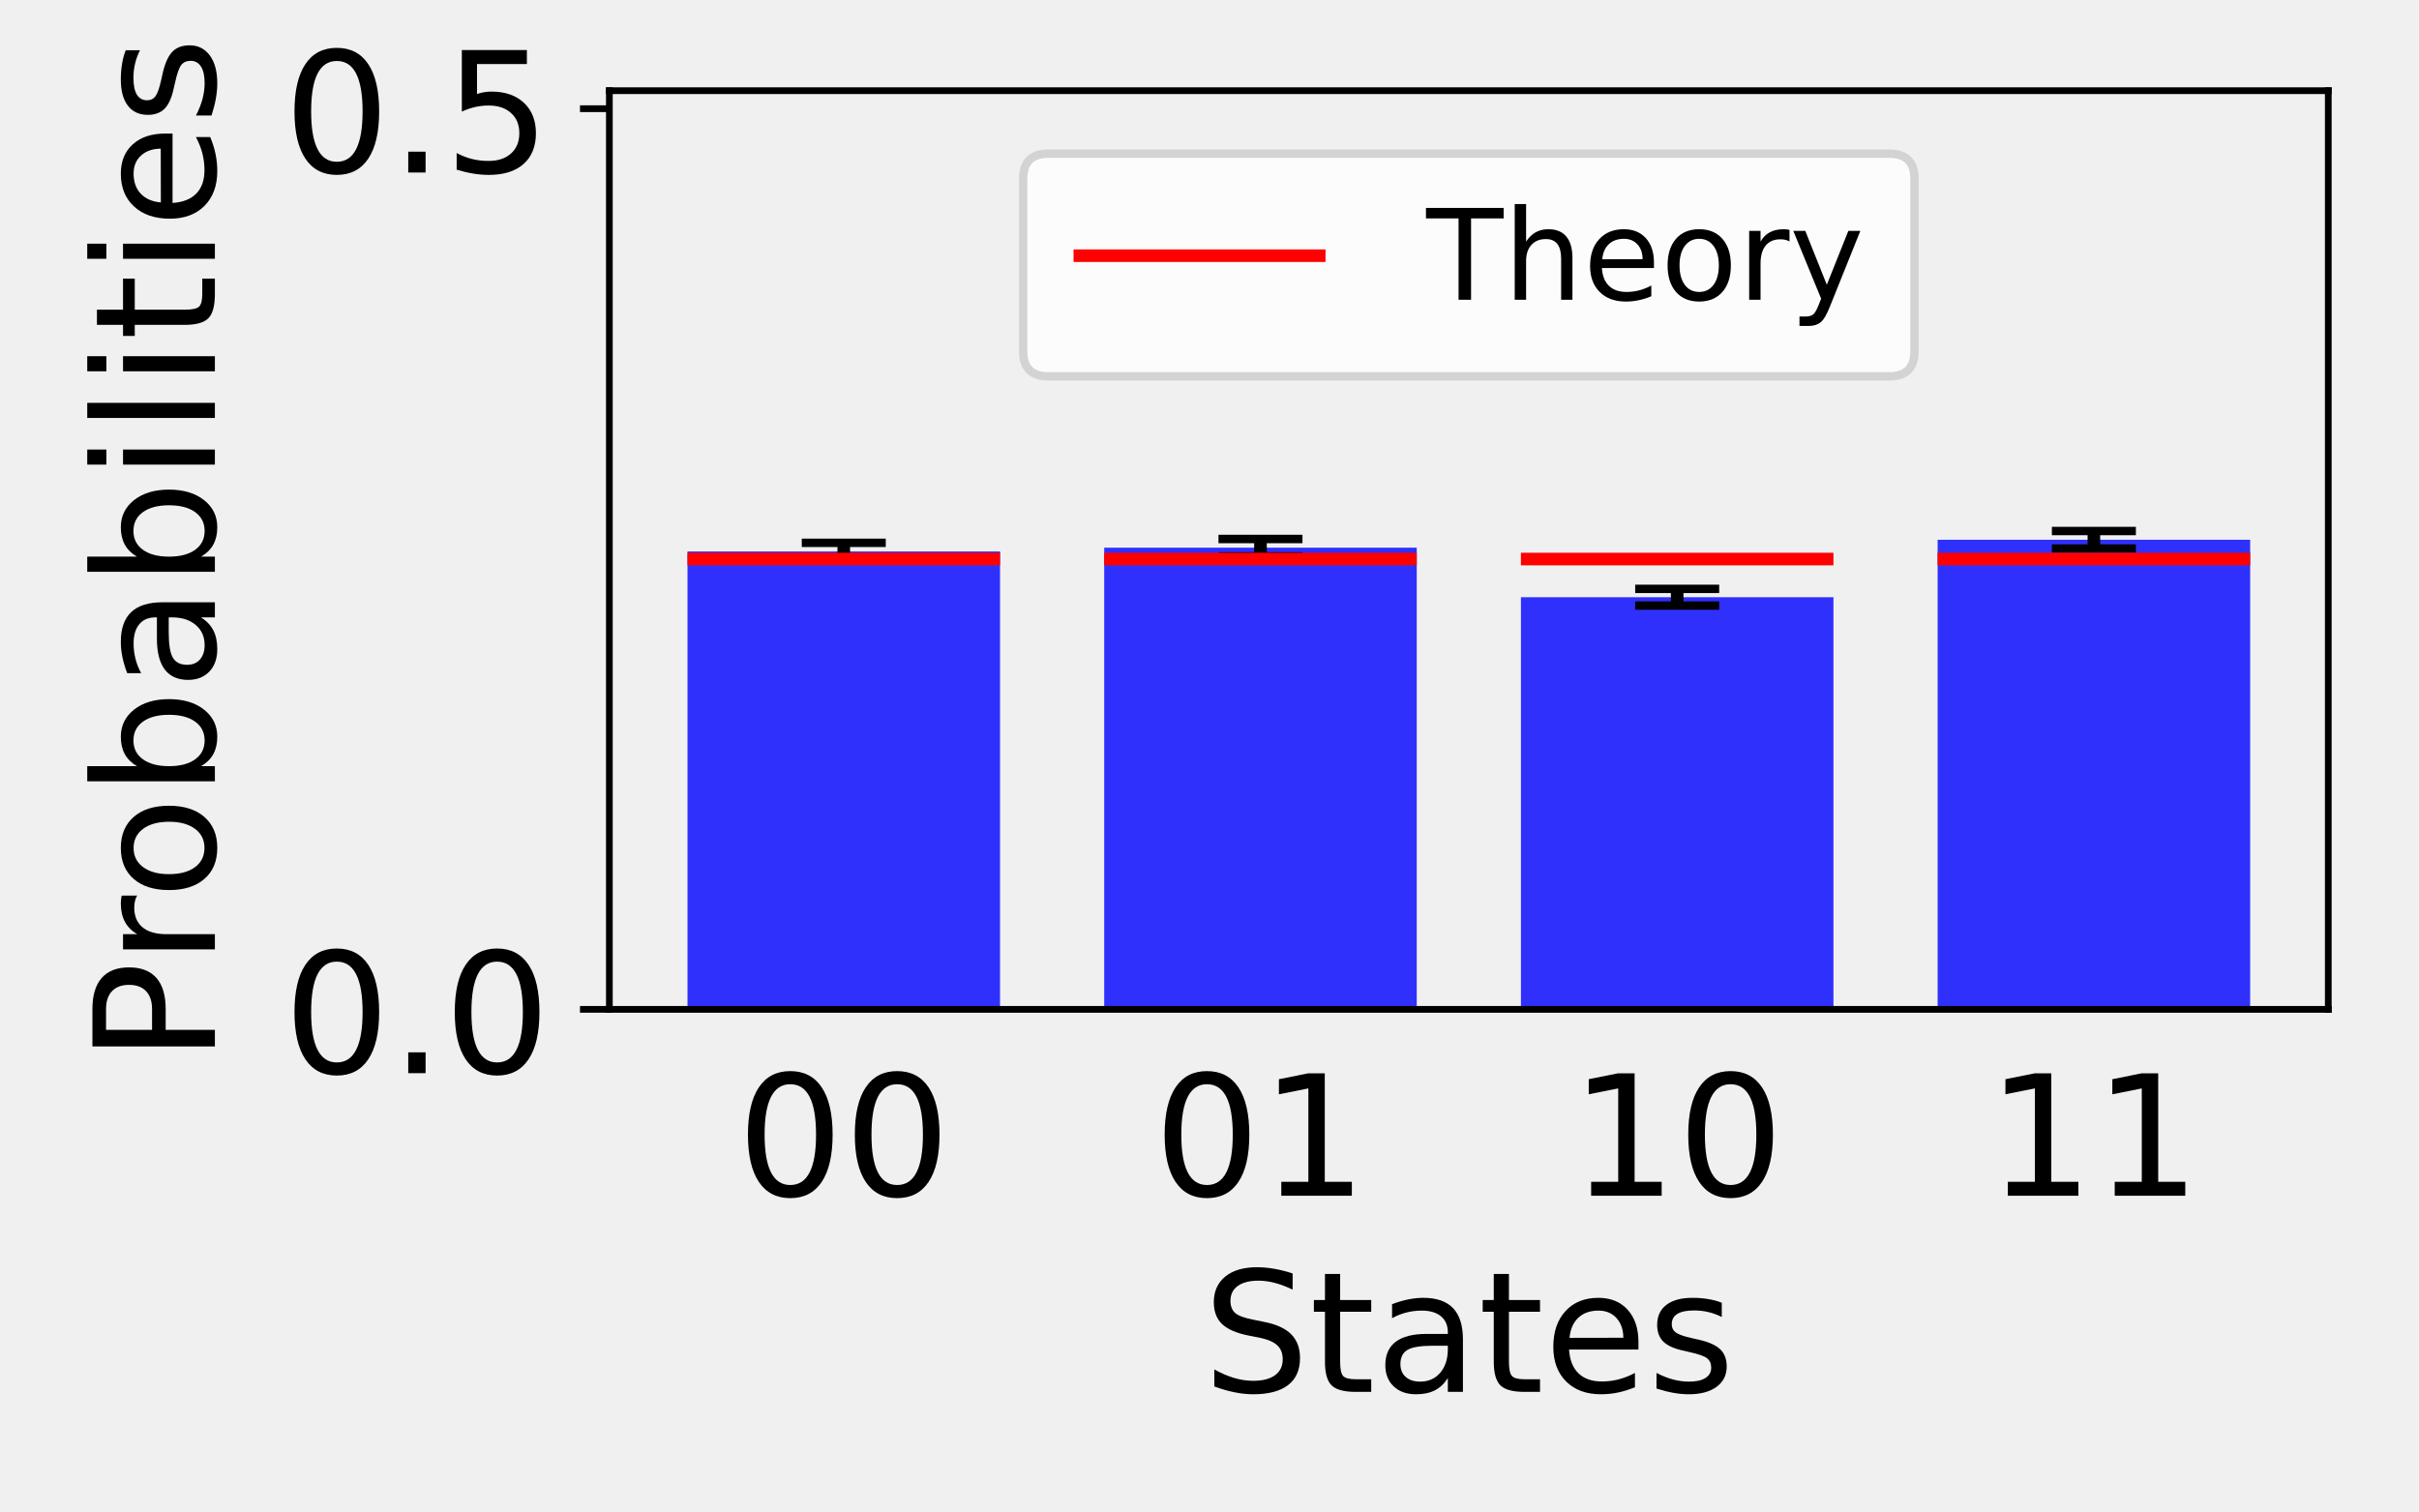
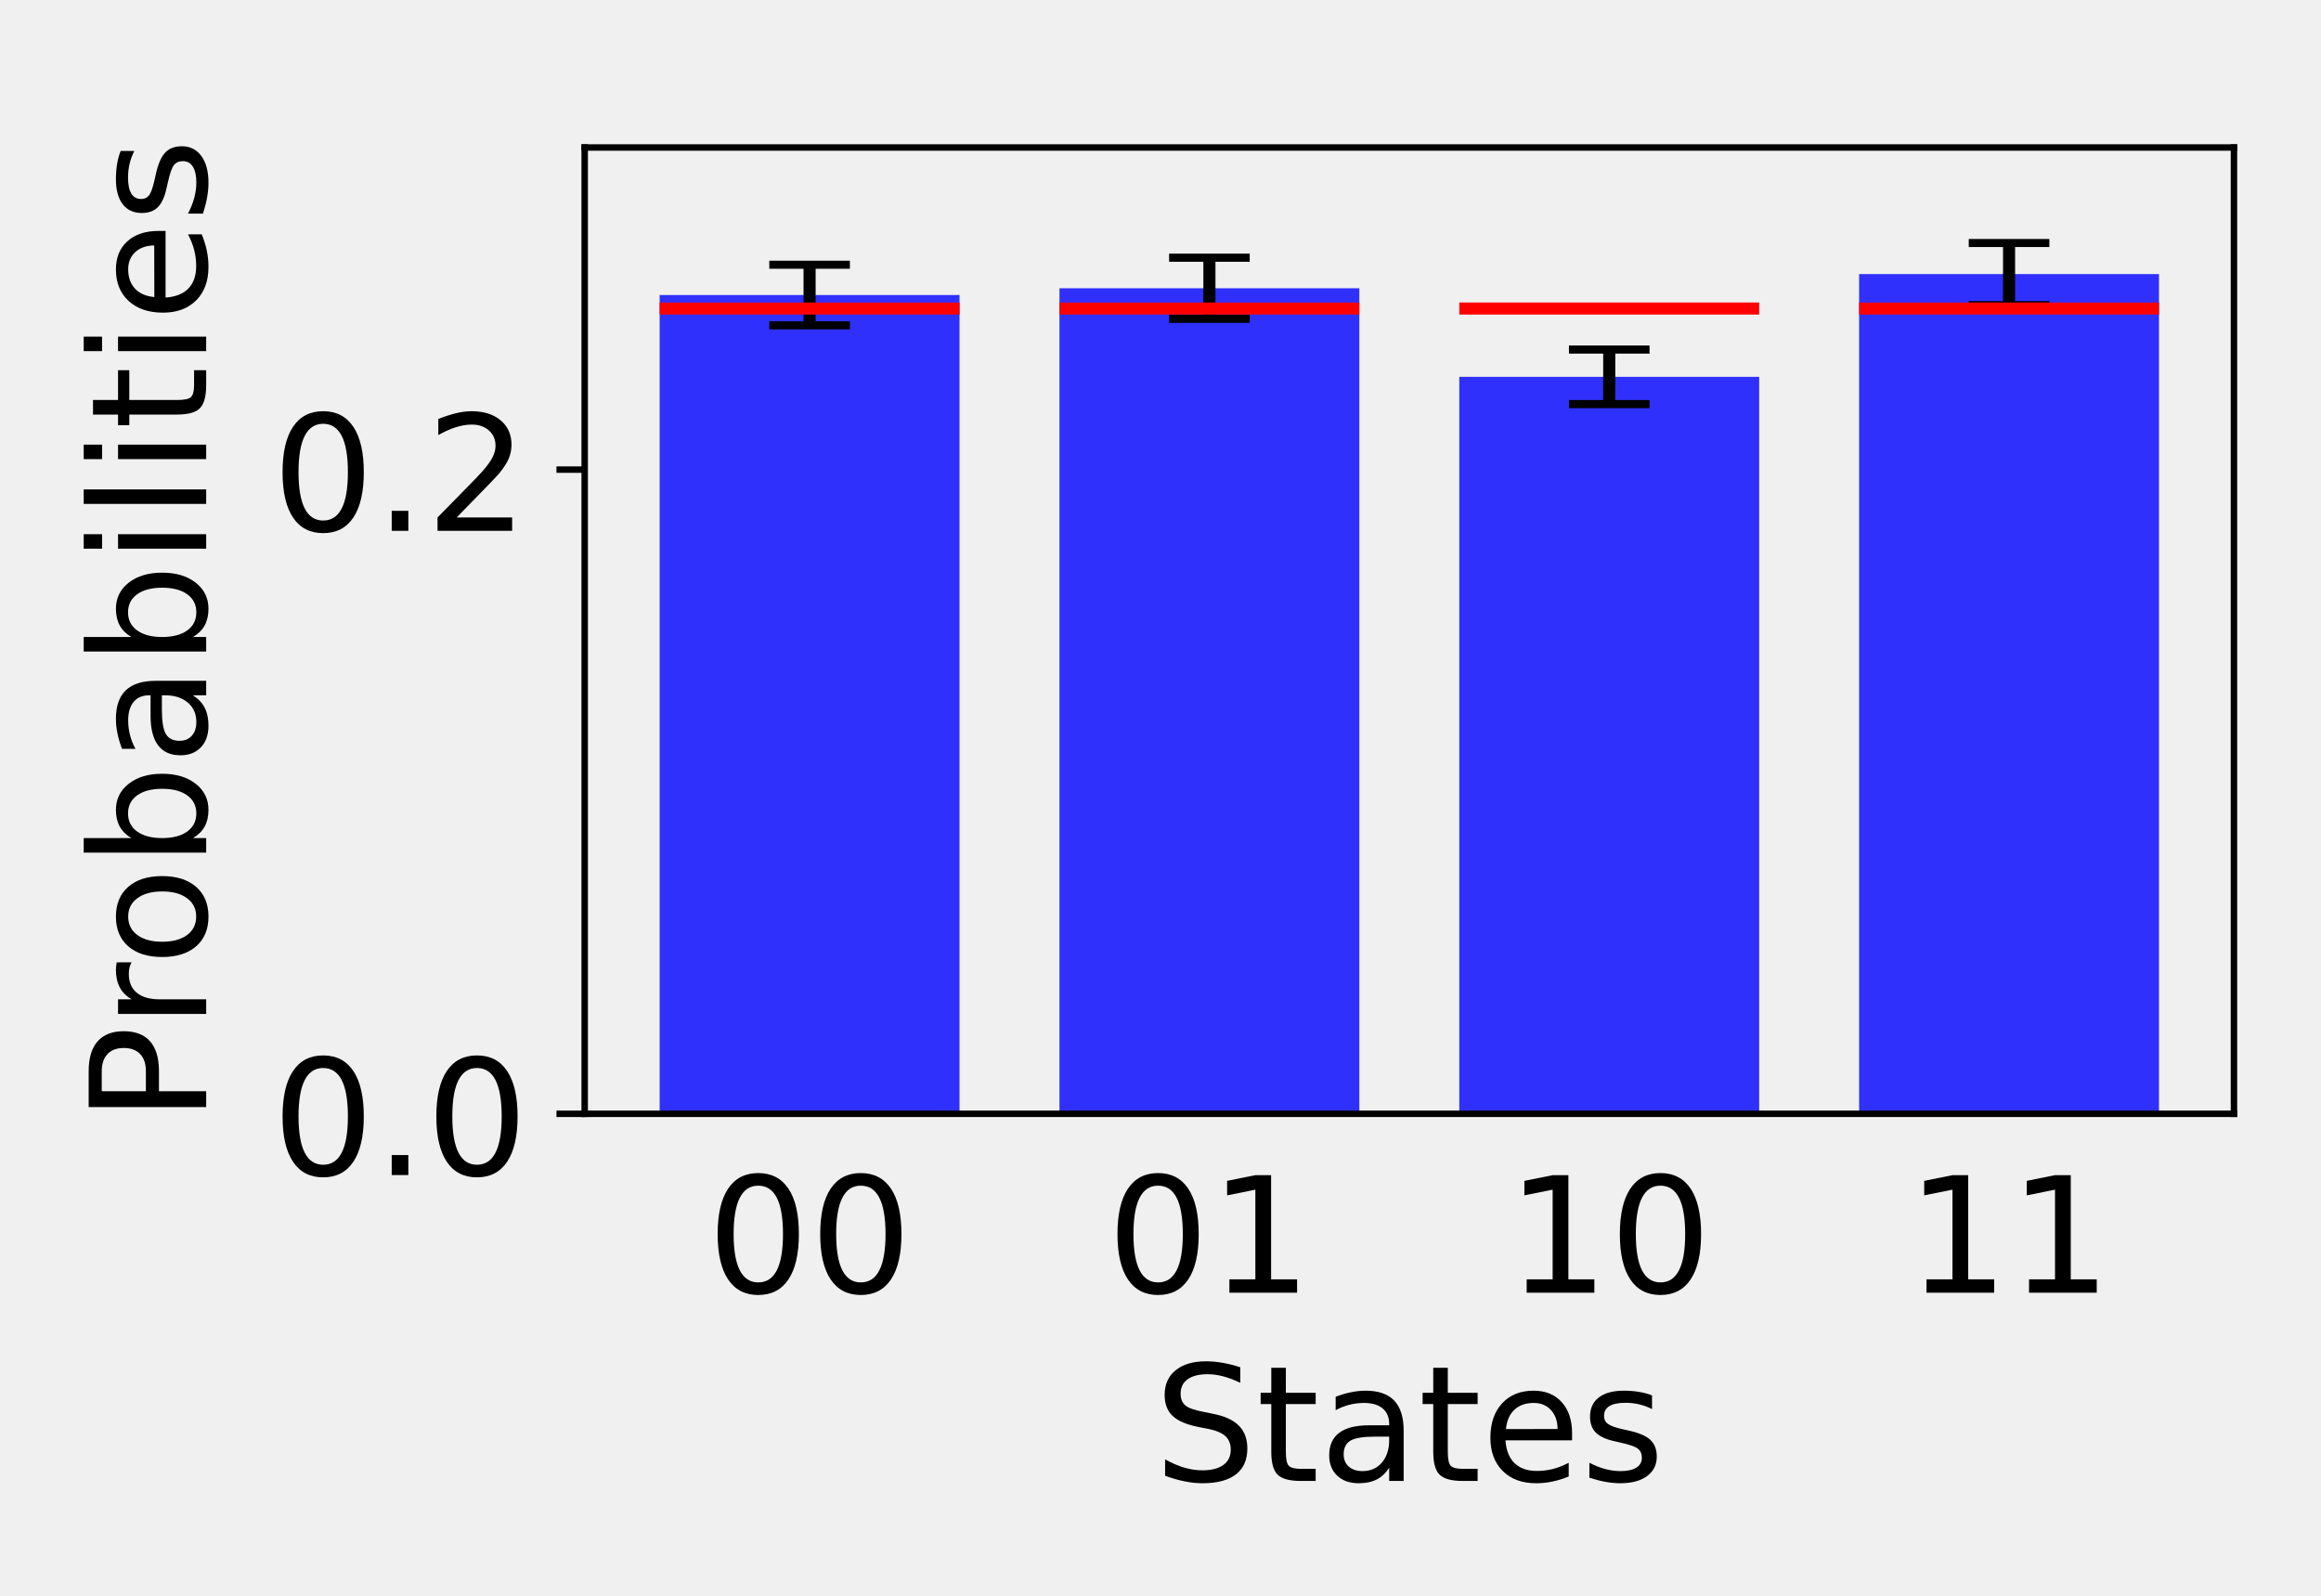
- <svg xmlns="http://www.w3.org/2000/svg" xmlns:xlink="http://www.w3.org/1999/xlink" width="288pt" height="180pt" viewBox="0 0 288 180" version="1.1">
+ <svg xmlns="http://www.w3.org/2000/svg" xmlns:xlink="http://www.w3.org/1999/xlink" width="288pt" height="198pt" viewBox="0 0 288 198" version="1.1">
  <defs>
    <style type="text/css">*{stroke-linejoin: round; stroke-linecap: butt}</style>
  </defs>
  <g id="figure_1">
    <g id="patch_1">
-       <path d="M 0 180  L 288 180  L 288 0  L 0 0  L 0 180  z " style="fill: none" />
+       <path d="M 0 198  L 288 198  L 288 0  L 0 0  L 0 198  z " style="fill: none" />
    </g>
    <g id="axes_1">
      <g id="patch_2">
-         <path d="M 72.55 120.2  L 277.2 120.2  L 277.2 10.8  L 72.55 10.8  L 72.55 120.2  z " style="fill: none" />
+         <path d="M 72.55 138.2  L 277.2 138.2  L 277.2 18.3  L 72.55 18.3  L 72.55 138.2  z " style="fill: none" />
      </g>
      <g id="patch_3">
-         <path d="M 81.852 120.2  L 119.061 120.2  L 119.061 65.672  L 81.852 65.672  z " clip-path="url(#p9bc8236c54)" style="fill: #0000ff; opacity: 0.8" />
+         <path d="M 81.852 138.2  L 119.061 138.2  L 119.061 36.605  L 81.852 36.605  z " clip-path="url(#p10406048c3)" style="fill: #0000ff; opacity: 0.8" />
      </g>
      <g id="patch_4">
-         <path d="M 131.464 120.2  L 168.673 120.2  L 168.673 65.221  L 131.464 65.221  z " clip-path="url(#p9bc8236c54)" style="fill: #0000ff; opacity: 0.8" />
+         <path d="M 131.464 138.2  L 168.673 138.2  L 168.673 35.765  L 131.464 35.765  z " clip-path="url(#p10406048c3)" style="fill: #0000ff; opacity: 0.8" />
      </g>
      <g id="patch_5">
-         <path d="M 181.077 120.2  L 218.286 120.2  L 218.286 71.12  L 181.077 71.12  z " clip-path="url(#p9bc8236c54)" style="fill: #0000ff; opacity: 0.8" />
+         <path d="M 181.077 138.2  L 218.286 138.2  L 218.286 46.756  L 181.077 46.756  z " clip-path="url(#p10406048c3)" style="fill: #0000ff; opacity: 0.8" />
      </g>
      <g id="patch_6">
-         <path d="M 230.689 120.2  L 267.898 120.2  L 267.898 64.277  L 230.689 64.277  z " clip-path="url(#p9bc8236c54)" style="fill: #0000ff; opacity: 0.8" />
+         <path d="M 230.689 138.2  L 267.898 138.2  L 267.898 34.007  L 230.689 34.007  z " clip-path="url(#p10406048c3)" style="fill: #0000ff; opacity: 0.8" />
      </g>
      <g id="matplotlib.axis_1">
        <g id="xtick_1">
          <g id="text_1">
-             <g transform="translate(87.73182 142.3969)scale(0.2 -0.2)">
+             <g transform="translate(87.73182 160.3969)scale(0.2 -0.2)">
              <defs>
                <path id="DejaVuSans-30" d="M 2034 4250  Q 1547 4250 1301 3770  Q 1056 3291 1056 2328  Q 1056 1369 1301 889  Q 1547 409 2034 409  Q 2525 409 2770 889  Q 3016 1369 3016 2328  Q 3016 3291 2770 3770  Q 2525 4250 2034 4250  z M 2034 4750  Q 2819 4750 3233 4129  Q 3647 3509 3647 2328  Q 3647 1150 3233 529  Q 2819 -91 2034 -91  Q 1250 -91 836 529  Q 422 1150 422 2328  Q 422 3509 836 4129  Q 1250 4750 2034 4750  z " transform="scale(0.015625)" />
              </defs>
              <use xlink:href="#DejaVuSans-30" />
              <use xlink:href="#DejaVuSans-30" x="63.623" />
            </g>
          </g>
        </g>
        <g id="xtick_2">
          <g id="text_2">
-             <g transform="translate(137.3439 142.3969)scale(0.2 -0.2)">
+             <g transform="translate(137.3439 160.3969)scale(0.2 -0.2)">
              <defs>
                <path id="DejaVuSans-31" d="M 794 531  L 1825 531  L 1825 4091  L 703 3866  L 703 4441  L 1819 4666  L 2450 4666  L 2450 531  L 3481 531  L 3481 0  L 794 0  L 794 531  z " transform="scale(0.015625)" />
              </defs>
              <use xlink:href="#DejaVuSans-30" />
              <use xlink:href="#DejaVuSans-31" x="63.623" />
            </g>
          </g>
        </g>
        <g id="xtick_3">
          <g id="text_3">
-             <g transform="translate(186.9561 142.3969)scale(0.2 -0.2)">
+             <g transform="translate(186.9561 160.3969)scale(0.2 -0.2)">
              <use xlink:href="#DejaVuSans-31" />
              <use xlink:href="#DejaVuSans-30" x="63.623" />
            </g>
          </g>
        </g>
        <g id="xtick_4">
          <g id="text_4">
-             <g transform="translate(236.5682 142.3969)scale(0.2 -0.2)">
+             <g transform="translate(236.5682 160.3969)scale(0.2 -0.2)">
              <use xlink:href="#DejaVuSans-31" />
              <use xlink:href="#DejaVuSans-31" x="63.623" />
            </g>
          </g>
        </g>
        <g id="text_5">
-           <g transform="translate(143.1953 165.7531)scale(0.2 -0.2)">
+           <g transform="translate(143.1953 183.7531)scale(0.2 -0.2)">
            <defs>
              <path id="DejaVuSans-53" d="M 3425 4513  L 3425 3897  Q 3066 4069 2747 4153  Q 2428 4238 2131 4238  Q 1616 4238 1336 4038  Q 1056 3838 1056 3469  Q 1056 3159 1242 3001  Q 1428 2844 1947 2747  L 2328 2669  Q 3034 2534 3370 2195  Q 3706 1856 3706 1288  Q 3706 609 3251 259  Q 2797 -91 1919 -91  Q 1588 -91 1214 -16  Q 841 59 441 206  L 441 856  Q 825 641 1194 531  Q 1563 422 1919 422  Q 2459 422 2753 634  Q 3047 847 3047 1241  Q 3047 1584 2836 1778  Q 2625 1972 2144 2069  L 1759 2144  Q 1053 2284 737 2584  Q 422 2884 422 3419  Q 422 4038 858 4394  Q 1294 4750 2059 4750  Q 2388 4750 2728 4690  Q 3069 4631 3425 4513  z " transform="scale(0.015625)" />
              <path id="DejaVuSans-74" d="M 1172 4494  L 1172 3500  L 2356 3500  L 2356 3053  L 1172 3053  L 1172 1153  Q 1172 725 1289 603  Q 1406 481 1766 481  L 2356 481  L 2356 0  L 1766 0  Q 1100 0 847 248  Q 594 497 594 1153  L 594 3053  L 172 3053  L 172 3500  L 594 3500  L 594 4494  L 1172 4494  z " transform="scale(0.015625)" />
              <path id="DejaVuSans-61" d="M 2194 1759  Q 1497 1759 1228 1600  Q 959 1441 959 1056  Q 959 750 1161 570  Q 1363 391 1709 391  Q 2188 391 2477 730  Q 2766 1069 2766 1631  L 2766 1759  L 2194 1759  z M 3341 1997  L 3341 0  L 2766 0  L 2766 531  Q 2569 213 2275 61  Q 1981 -91 1556 -91  Q 1019 -91 701 211  Q 384 513 384 1019  Q 384 1609 779 1909  Q 1175 2209 1959 2209  L 2766 2209  L 2766 2266  Q 2766 2663 2505 2880  Q 2244 3097 1772 3097  Q 1472 3097 1187 3025  Q 903 2953 641 2809  L 641 3341  Q 956 3463 1253 3523  Q 1550 3584 1831 3584  Q 2591 3584 2966 3190  Q 3341 2797 3341 1997  z " transform="scale(0.015625)" />
              <path id="DejaVuSans-65" d="M 3597 1894  L 3597 1613  L 953 1613  Q 991 1019 1311 708  Q 1631 397 2203 397  Q 2534 397 2845 478  Q 3156 559 3463 722  L 3463 178  Q 3153 47 2828 -22  Q 2503 -91 2169 -91  Q 1331 -91 842 396  Q 353 884 353 1716  Q 353 2575 817 3079  Q 1281 3584 2069 3584  Q 2775 3584 3186 3129  Q 3597 2675 3597 1894  z M 3022 2063  Q 3016 2534 2758 2815  Q 2500 3097 2075 3097  Q 1594 3097 1305 2825  Q 1016 2553 972 2059  L 3022 2063  z " transform="scale(0.015625)" />
              <path id="DejaVuSans-73" d="M 2834 3397  L 2834 2853  Q 2591 2978 2328 3040  Q 2066 3103 1784 3103  Q 1356 3103 1142 2972  Q 928 2841 928 2578  Q 928 2378 1081 2264  Q 1234 2150 1697 2047  L 1894 2003  Q 2506 1872 2764 1633  Q 3022 1394 3022 966  Q 3022 478 2636 193  Q 2250 -91 1575 -91  Q 1294 -91 989 -36  Q 684 19 347 128  L 347 722  Q 666 556 975 473  Q 1284 391 1588 391  Q 1994 391 2212 530  Q 2431 669 2431 922  Q 2431 1156 2273 1281  Q 2116 1406 1581 1522  L 1381 1569  Q 847 1681 609 1914  Q 372 2147 372 2553  Q 372 3047 722 3315  Q 1072 3584 1716 3584  Q 2034 3584 2315 3537  Q 2597 3491 2834 3397  z " transform="scale(0.015625)" />
            </defs>
            <use xlink:href="#DejaVuSans-53" />
            <use xlink:href="#DejaVuSans-74" x="63.477" />
            <use xlink:href="#DejaVuSans-61" x="102.686" />
            <use xlink:href="#DejaVuSans-74" x="163.965" />
            <use xlink:href="#DejaVuSans-65" x="203.174" />
            <use xlink:href="#DejaVuSans-73" x="264.697" />
          </g>
        </g>
      </g>
      <g id="matplotlib.axis_2">
        <g id="ytick_1">
          <g id="line2d_1">
            <defs>
-               <path id="m9653339bf8" d="M 0 0  L -3.5 0  " style="stroke: #000000; stroke-width: 0.8" />
+               <path id="m119015cf7a" d="M 0 0  L -3.5 0  " style="stroke: #000000; stroke-width: 0.8" />
            </defs>
            <g>
-               <use xlink:href="#m9653339bf8" x="72.55" y="120.2" style="stroke: #000000; stroke-width: 0.8" />
+               <use xlink:href="#m119015cf7a" x="72.55" y="138.2" style="stroke: #000000; stroke-width: 0.8" />
            </g>
          </g>
          <g id="text_6">
-             <g transform="translate(33.74375 127.7984)scale(0.2 -0.2)">
+             <g transform="translate(33.74375 145.7984)scale(0.2 -0.2)">
              <defs>
                <path id="DejaVuSans-2e" d="M 684 794  L 1344 794  L 1344 0  L 684 0  L 684 794  z " transform="scale(0.015625)" />
              </defs>
              <use xlink:href="#DejaVuSans-30" />
              <use xlink:href="#DejaVuSans-2e" x="63.623" />
              <use xlink:href="#DejaVuSans-30" x="95.41" />
            </g>
          </g>
        </g>
        <g id="ytick_2">
          <g id="line2d_2">
            <g>
-               <use xlink:href="#m9653339bf8" x="72.55" y="12.945" style="stroke: #000000; stroke-width: 0.8" />
+               <use xlink:href="#m119015cf7a" x="72.55" y="58.267" style="stroke: #000000; stroke-width: 0.8" />
            </g>
          </g>
          <g id="text_7">
-             <g transform="translate(33.74375 20.54354)scale(0.2 -0.2)">
-               <defs>
-                 <path id="DejaVuSans-35" d="M 691 4666  L 3169 4666  L 3169 4134  L 1269 4134  L 1269 2991  Q 1406 3038 1543 3061  Q 1681 3084 1819 3084  Q 2600 3084 3056 2656  Q 3513 2228 3513 1497  Q 3513 744 3044 326  Q 2575 -91 1722 -91  Q 1428 -91 1123 -41  Q 819 9 494 109  L 494 744  Q 775 591 1075 516  Q 1375 441 1709 441  Q 2250 441 2565 725  Q 2881 1009 2881 1497  Q 2881 1984 2565 2268  Q 2250 2553 1709 2553  Q 1456 2553 1204 2497  Q 953 2441 691 2322  L 691 4666  z " transform="scale(0.015625)" />
+             <g transform="translate(33.74375 65.8651)scale(0.2 -0.2)">
+               <defs>
+                 <path id="DejaVuSans-32" d="M 1228 531  L 3431 531  L 3431 0  L 469 0  L 469 531  Q 828 903 1448 1529  Q 2069 2156 2228 2338  Q 2531 2678 2651 2914  Q 2772 3150 2772 3378  Q 2772 3750 2511 3984  Q 2250 4219 1831 4219  Q 1534 4219 1204 4116  Q 875 4013 500 3803  L 500 4441  Q 881 4594 1212 4672  Q 1544 4750 1819 4750  Q 2544 4750 2975 4387  Q 3406 4025 3406 3419  Q 3406 3131 3298 2873  Q 3191 2616 2906 2266  Q 2828 2175 2409 1742  Q 1991 1309 1228 531  z " transform="scale(0.015625)" />
              </defs>
              <use xlink:href="#DejaVuSans-30" />
              <use xlink:href="#DejaVuSans-2e" x="63.623" />
-               <use xlink:href="#DejaVuSans-35" x="95.41" />
+               <use xlink:href="#DejaVuSans-32" x="95.41" />
            </g>
          </g>
        </g>
        <g id="text_8">
-           <g transform="translate(25.58438 126.5797)rotate(-90)scale(0.2 -0.2)">
+           <g transform="translate(25.58438 139.3297)rotate(-90)scale(0.2 -0.2)">
            <defs>
              <path id="DejaVuSans-50" d="M 1259 4147  L 1259 2394  L 2053 2394  Q 2494 2394 2734 2622  Q 2975 2850 2975 3272  Q 2975 3691 2734 3919  Q 2494 4147 2053 4147  L 1259 4147  z M 628 4666  L 2053 4666  Q 2838 4666 3239 4311  Q 3641 3956 3641 3272  Q 3641 2581 3239 2228  Q 2838 1875 2053 1875  L 1259 1875  L 1259 0  L 628 0  L 628 4666  z " transform="scale(0.015625)" />
              <path id="DejaVuSans-72" d="M 2631 2963  Q 2534 3019 2420 3045  Q 2306 3072 2169 3072  Q 1681 3072 1420 2755  Q 1159 2438 1159 1844  L 1159 0  L 581 0  L 581 3500  L 1159 3500  L 1159 2956  Q 1341 3275 1631 3429  Q 1922 3584 2338 3584  Q 2397 3584 2469 3576  Q 2541 3569 2628 3553  L 2631 2963  z " transform="scale(0.015625)" />
              <path id="DejaVuSans-6f" d="M 1959 3097  Q 1497 3097 1228 2736  Q 959 2375 959 1747  Q 959 1119 1226 758  Q 1494 397 1959 397  Q 2419 397 2687 759  Q 2956 1122 2956 1747  Q 2956 2369 2687 2733  Q 2419 3097 1959 3097  z M 1959 3584  Q 2709 3584 3137 3096  Q 3566 2609 3566 1747  Q 3566 888 3137 398  Q 2709 -91 1959 -91  Q 1206 -91 779 398  Q 353 888 353 1747  Q 353 2609 779 3096  Q 1206 3584 1959 3584  z " transform="scale(0.015625)" />
              <path id="DejaVuSans-62" d="M 3116 1747  Q 3116 2381 2855 2742  Q 2594 3103 2138 3103  Q 1681 3103 1420 2742  Q 1159 2381 1159 1747  Q 1159 1113 1420 752  Q 1681 391 2138 391  Q 2594 391 2855 752  Q 3116 1113 3116 1747  z M 1159 2969  Q 1341 3281 1617 3432  Q 1894 3584 2278 3584  Q 2916 3584 3314 3078  Q 3713 2572 3713 1747  Q 3713 922 3314 415  Q 2916 -91 2278 -91  Q 1894 -91 1617 61  Q 1341 213 1159 525  L 1159 0  L 581 0  L 581 4863  L 1159 4863  L 1159 2969  z " transform="scale(0.015625)" />
              <path id="DejaVuSans-69" d="M 603 3500  L 1178 3500  L 1178 0  L 603 0  L 603 3500  z M 603 4863  L 1178 4863  L 1178 4134  L 603 4134  L 603 4863  z " transform="scale(0.015625)" />
              <path id="DejaVuSans-6c" d="M 603 4863  L 1178 4863  L 1178 0  L 603 0  L 603 4863  z " transform="scale(0.015625)" />
            </defs>
            <use xlink:href="#DejaVuSans-50" />
            <use xlink:href="#DejaVuSans-72" x="58.553" />
            <use xlink:href="#DejaVuSans-6f" x="97.416" />
            <use xlink:href="#DejaVuSans-62" x="158.598" />
            <use xlink:href="#DejaVuSans-61" x="222.074" />
            <use xlink:href="#DejaVuSans-62" x="283.354" />
            <use xlink:href="#DejaVuSans-69" x="346.83" />
            <use xlink:href="#DejaVuSans-6c" x="374.613" />
            <use xlink:href="#DejaVuSans-69" x="402.396" />
            <use xlink:href="#DejaVuSans-74" x="430.18" />
            <use xlink:href="#DejaVuSans-69" x="469.389" />
            <use xlink:href="#DejaVuSans-65" x="497.172" />
            <use xlink:href="#DejaVuSans-73" x="558.695" />
          </g>
        </g>
      </g>
      <g id="LineCollection_1">
-         <path d="M 100.457 66.704  L 100.457 64.64  " clip-path="url(#p9bc8236c54)" style="fill: none; stroke: #000000; stroke-width: 1.5" />
-         <path d="M 150.069 66.256  L 150.069 64.186  " clip-path="url(#p9bc8236c54)" style="fill: none; stroke: #000000; stroke-width: 1.5" />
-         <path d="M 199.681 72.116  L 199.681 70.125  " clip-path="url(#p9bc8236c54)" style="fill: none; stroke: #000000; stroke-width: 1.5" />
-         <path d="M 249.293 65.318  L 249.293 63.237  " clip-path="url(#p9bc8236c54)" style="fill: none; stroke: #000000; stroke-width: 1.5" />
+         <path d="M 100.457 40.363  L 100.457 32.846  " clip-path="url(#p10406048c3)" style="fill: none; stroke: #000000; stroke-width: 1.5" />
+         <path d="M 150.069 39.556  L 150.069 31.975  " clip-path="url(#p10406048c3)" style="fill: none; stroke: #000000; stroke-width: 1.5" />
+         <path d="M 199.681 50.139  L 199.681 43.373  " clip-path="url(#p10406048c3)" style="fill: none; stroke: #000000; stroke-width: 1.5" />
+         <path d="M 249.293 37.863  L 249.293 30.151  " clip-path="url(#p10406048c3)" style="fill: none; stroke: #000000; stroke-width: 1.5" />
      </g>
      <g id="line2d_3">
        <defs>
-           <path id="mbfb182df23" d="M 5 0  L -5 -0  " style="stroke: #000000" />
+           <path id="m58acfa0c49" d="M 5 0  L -5 -0  " style="stroke: #000000" />
        </defs>
-         <g clip-path="url(#p9bc8236c54)">
-           <use xlink:href="#mbfb182df23" x="100.457" y="66.704" style="stroke: #000000" />
-           <use xlink:href="#mbfb182df23" x="150.069" y="66.256" style="stroke: #000000" />
-           <use xlink:href="#mbfb182df23" x="199.681" y="72.116" style="stroke: #000000" />
-           <use xlink:href="#mbfb182df23" x="249.293" y="65.318" style="stroke: #000000" />
+         <g clip-path="url(#p10406048c3)">
+           <use xlink:href="#m58acfa0c49" x="100.457" y="40.363" style="stroke: #000000" />
+           <use xlink:href="#m58acfa0c49" x="150.069" y="39.556" style="stroke: #000000" />
+           <use xlink:href="#m58acfa0c49" x="199.681" y="50.139" style="stroke: #000000" />
+           <use xlink:href="#m58acfa0c49" x="249.293" y="37.863" style="stroke: #000000" />
        </g>
      </g>
      <g id="line2d_4">
-         <g clip-path="url(#p9bc8236c54)">
-           <use xlink:href="#mbfb182df23" x="100.457" y="64.64" style="stroke: #000000" />
-           <use xlink:href="#mbfb182df23" x="150.069" y="64.186" style="stroke: #000000" />
-           <use xlink:href="#mbfb182df23" x="199.681" y="70.125" style="stroke: #000000" />
-           <use xlink:href="#mbfb182df23" x="249.293" y="63.237" style="stroke: #000000" />
+         <g clip-path="url(#p10406048c3)">
+           <use xlink:href="#m58acfa0c49" x="100.457" y="32.846" style="stroke: #000000" />
+           <use xlink:href="#m58acfa0c49" x="150.069" y="31.975" style="stroke: #000000" />
+           <use xlink:href="#m58acfa0c49" x="199.681" y="43.373" style="stroke: #000000" />
+           <use xlink:href="#m58acfa0c49" x="249.293" y="30.151" style="stroke: #000000" />
        </g>
      </g>
      <g id="LineCollection_2">
-         <path d="M 81.852 66.573  L 119.061 66.573  " clip-path="url(#p9bc8236c54)" style="fill: none; stroke: #ff0000; stroke-width: 1.5" />
+         <path d="M 81.852 38.283  L 119.061 38.283  " clip-path="url(#p10406048c3)" style="fill: none; stroke: #ff0000; stroke-width: 1.5" />
      </g>
      <g id="LineCollection_3">
-         <path d="M 131.464 66.573  L 168.673 66.573  " clip-path="url(#p9bc8236c54)" style="fill: none; stroke: #ff0000; stroke-width: 1.5" />
+         <path d="M 131.464 38.283  L 168.673 38.283  " clip-path="url(#p10406048c3)" style="fill: none; stroke: #ff0000; stroke-width: 1.5" />
      </g>
      <g id="LineCollection_4">
-         <path d="M 181.077 66.573  L 218.286 66.573  " clip-path="url(#p9bc8236c54)" style="fill: none; stroke: #ff0000; stroke-width: 1.5" />
+         <path d="M 181.077 38.283  L 218.286 38.283  " clip-path="url(#p10406048c3)" style="fill: none; stroke: #ff0000; stroke-width: 1.5" />
      </g>
      <g id="LineCollection_5">
-         <path d="M 230.689 66.573  L 267.898 66.573  " clip-path="url(#p9bc8236c54)" style="fill: none; stroke: #ff0000; stroke-width: 1.5" />
+         <path d="M 230.689 38.283  L 267.898 38.283  " clip-path="url(#p10406048c3)" style="fill: none; stroke: #ff0000; stroke-width: 1.5" />
      </g>
      <g id="line2d_5" />
      <g id="patch_7">
-         <path d="M 72.55 120.2  L 72.55 10.8  " style="fill: none; stroke: #000000; stroke-width: 0.8; stroke-linejoin: miter; stroke-linecap: square" />
+         <path d="M 72.55 138.2  L 72.55 18.3  " style="fill: none; stroke: #000000; stroke-width: 0.8; stroke-linejoin: miter; stroke-linecap: square" />
      </g>
      <g id="patch_8">
-         <path d="M 277.2 120.2  L 277.2 10.8  " style="fill: none; stroke: #000000; stroke-width: 0.8; stroke-linejoin: miter; stroke-linecap: square" />
+         <path d="M 277.2 138.2  L 277.2 18.3  " style="fill: none; stroke: #000000; stroke-width: 0.8; stroke-linejoin: miter; stroke-linecap: square" />
      </g>
      <g id="patch_9">
-         <path d="M 72.55 120.2  L 277.2 120.2  " style="fill: none; stroke: #000000; stroke-width: 0.8; stroke-linejoin: miter; stroke-linecap: square" />
+         <path d="M 72.55 138.2  L 277.2 138.2  " style="fill: none; stroke: #000000; stroke-width: 0.8; stroke-linejoin: miter; stroke-linecap: square" />
      </g>
      <g id="patch_10">
-         <path d="M 72.55 10.8  L 277.2 10.8  " style="fill: none; stroke: #000000; stroke-width: 0.8; stroke-linejoin: miter; stroke-linecap: square" />
-       </g>
-       <g id="legend_1">
-         <g id="patch_11">
-           <path d="M 124.815 44.817  L 224.935 44.817  Q 227.935 44.817 227.935 41.817  L 227.935 21.3  Q 227.935 18.3 224.935 18.3  L 124.815 18.3  Q 121.815 18.3 121.815 21.3  L 121.815 41.817  Q 121.815 44.817 124.815 44.817  z " style="fill: #ffffff; opacity: 0.8; stroke: #cccccc; stroke-linejoin: miter" />
-         </g>
-         <g id="line2d_6">
-           <path d="M 127.815 30.448  L 157.815 30.448  " style="fill: none; stroke: #ff0000; stroke-width: 1.5" />
-         </g>
-         <g id="text_9">
-           <g transform="translate(169.8148 35.69766)scale(0.15 -0.15)">
-             <defs>
-               <path id="DejaVuSans-54" d="M -19 4666  L 3928 4666  L 3928 4134  L 2272 4134  L 2272 0  L 1638 0  L 1638 4134  L -19 4134  L -19 4666  z " transform="scale(0.015625)" />
-               <path id="DejaVuSans-68" d="M 3513 2113  L 3513 0  L 2938 0  L 2938 2094  Q 2938 2591 2744 2837  Q 2550 3084 2163 3084  Q 1697 3084 1428 2787  Q 1159 2491 1159 1978  L 1159 0  L 581 0  L 581 4863  L 1159 4863  L 1159 2956  Q 1366 3272 1645 3428  Q 1925 3584 2291 3584  Q 2894 3584 3203 3211  Q 3513 2838 3513 2113  z " transform="scale(0.015625)" />
-               <path id="DejaVuSans-79" d="M 2059 -325  Q 1816 -950 1584 -1140  Q 1353 -1331 966 -1331  L 506 -1331  L 506 -850  L 844 -850  Q 1081 -850 1212 -737  Q 1344 -625 1503 -206  L 1606 56  L 191 3500  L 800 3500  L 1894 763  L 2988 3500  L 3597 3500  L 2059 -325  z " transform="scale(0.015625)" />
-             </defs>
-             <use xlink:href="#DejaVuSans-54" />
-             <use xlink:href="#DejaVuSans-68" x="61.084" />
-             <use xlink:href="#DejaVuSans-65" x="124.463" />
-             <use xlink:href="#DejaVuSans-6f" x="185.986" />
-             <use xlink:href="#DejaVuSans-72" x="247.168" />
-             <use xlink:href="#DejaVuSans-79" x="288.281" />
-           </g>
-         </g>
+         <path d="M 72.55 18.3  L 277.2 18.3  " style="fill: none; stroke: #000000; stroke-width: 0.8; stroke-linejoin: miter; stroke-linecap: square" />
      </g>
    </g>
  </g>
  <defs>
-     <clipPath id="p9bc8236c54">
-       <rect x="72.55" y="10.8" width="204.65" height="109.4" />
+     <clipPath id="p10406048c3">
+       <rect x="72.55" y="18.3" width="204.65" height="119.9" />
    </clipPath>
  </defs>
</svg>
